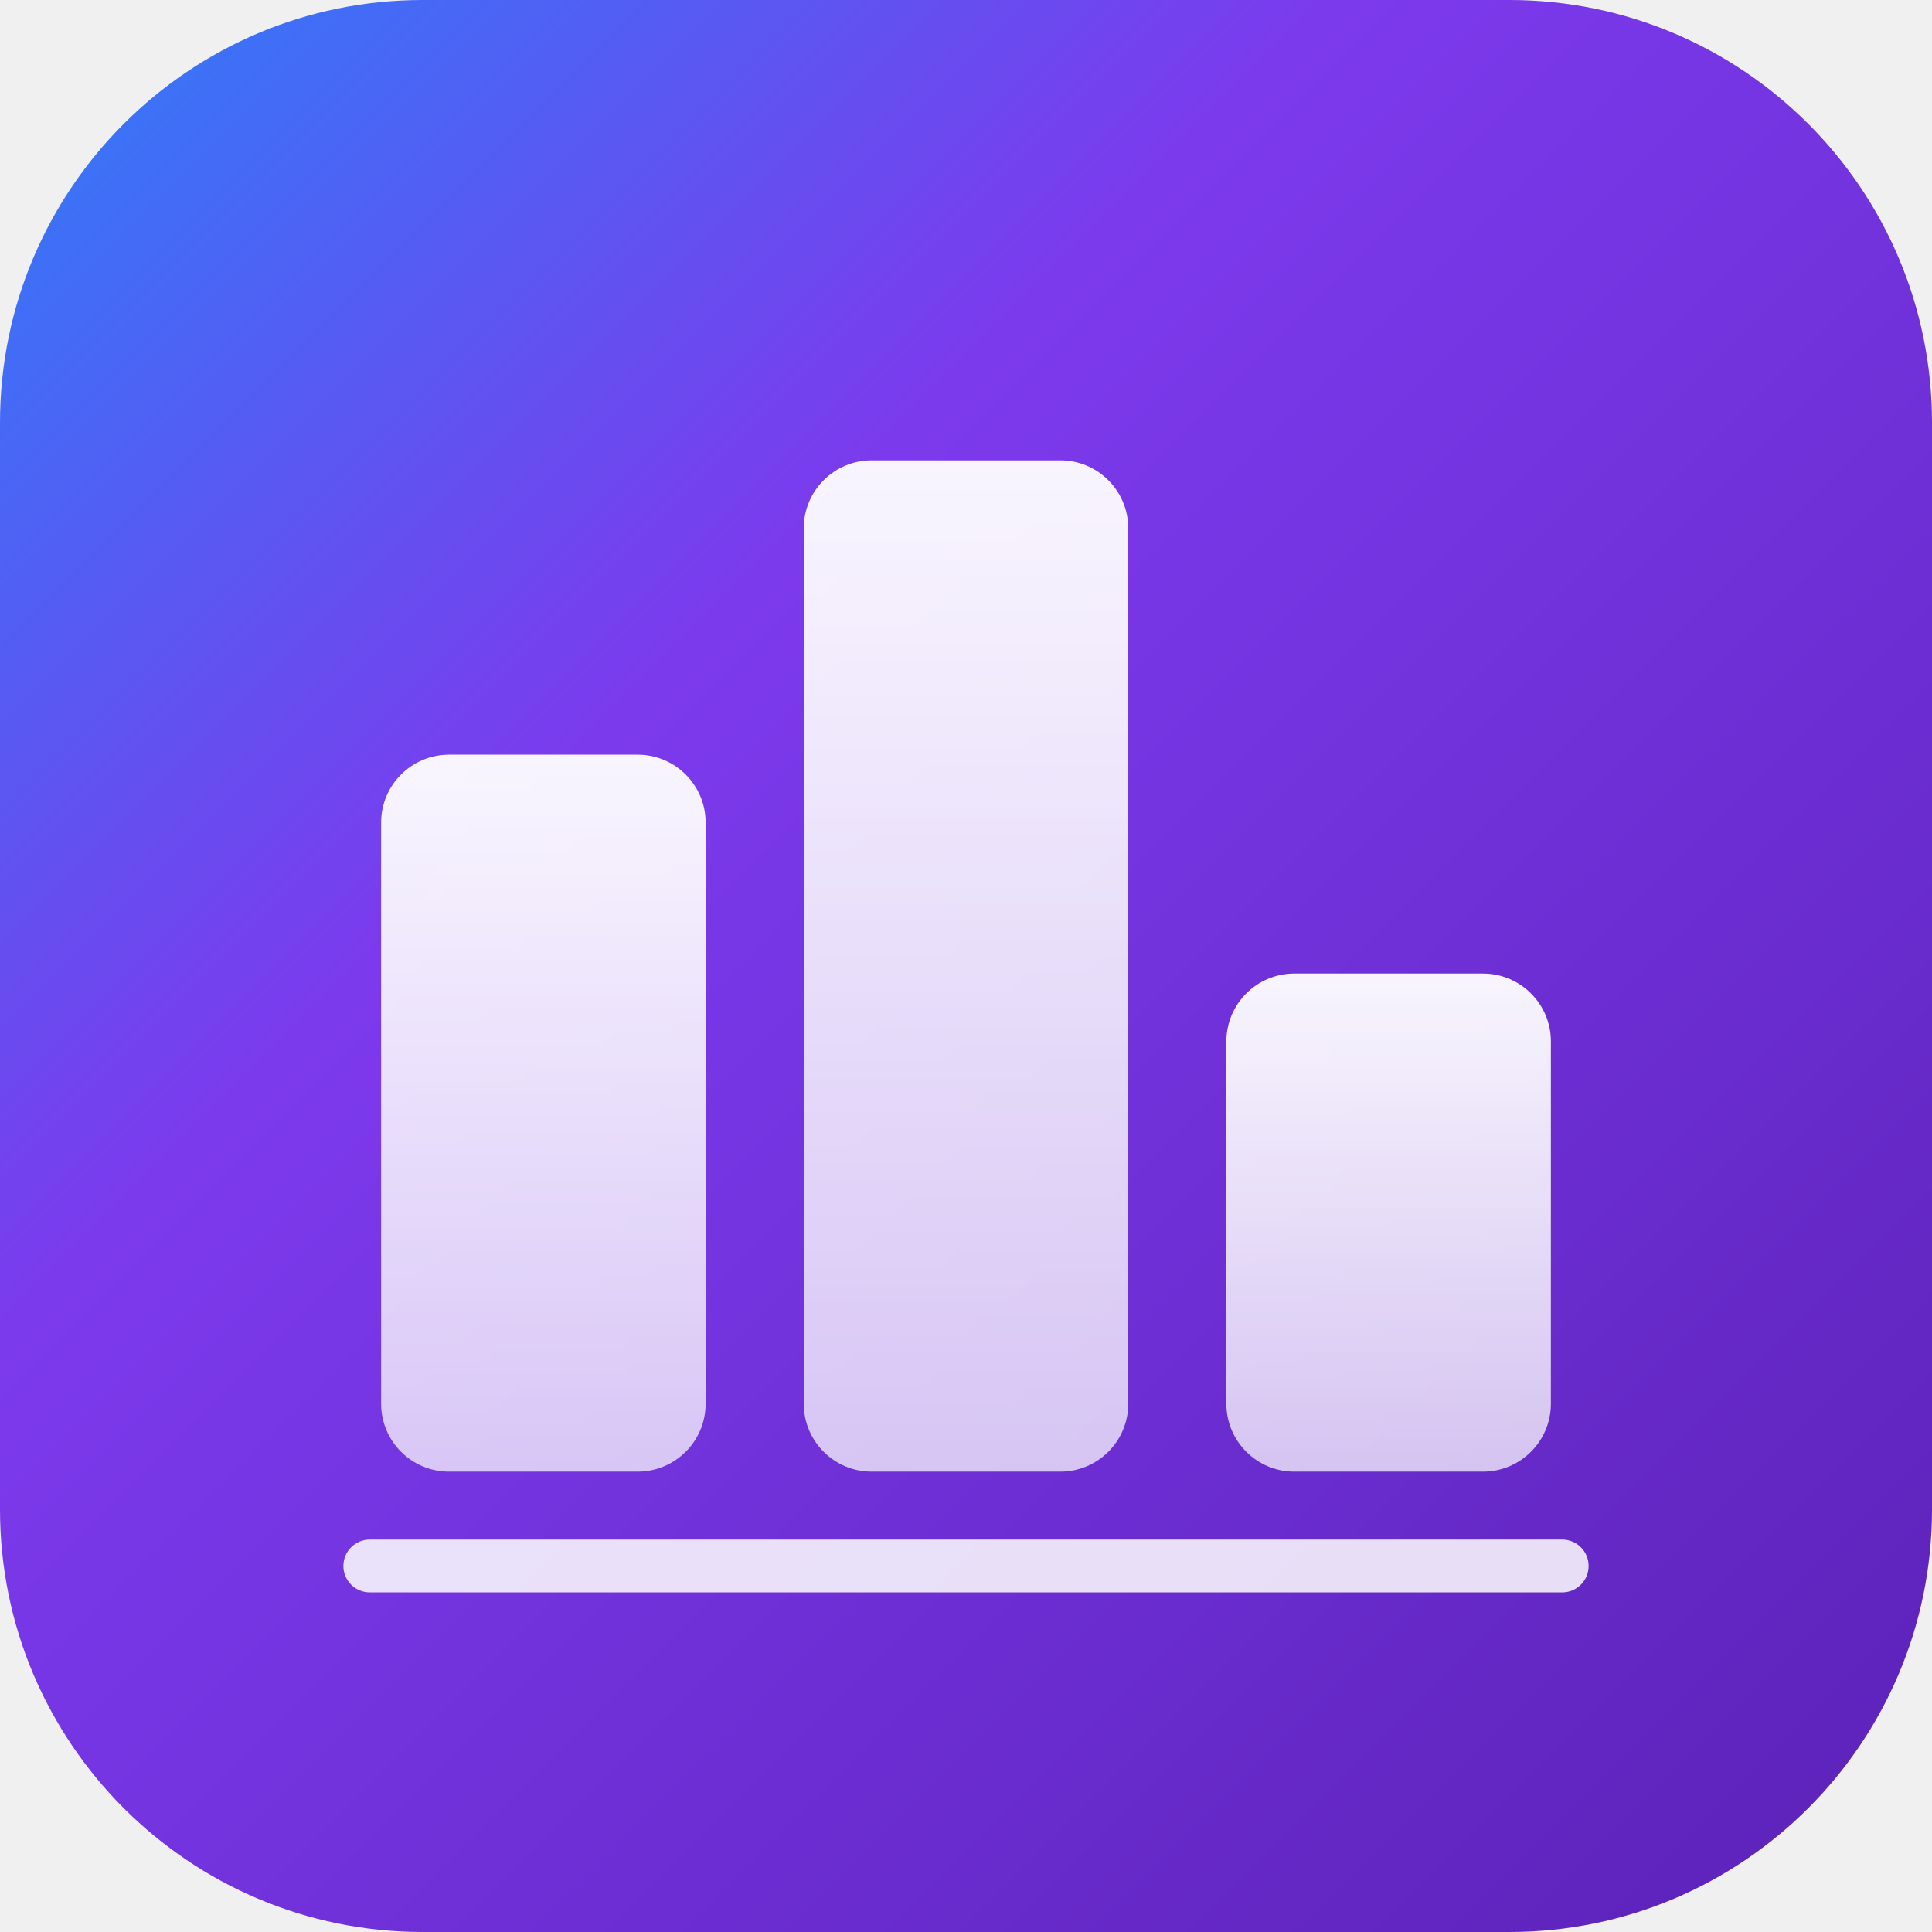
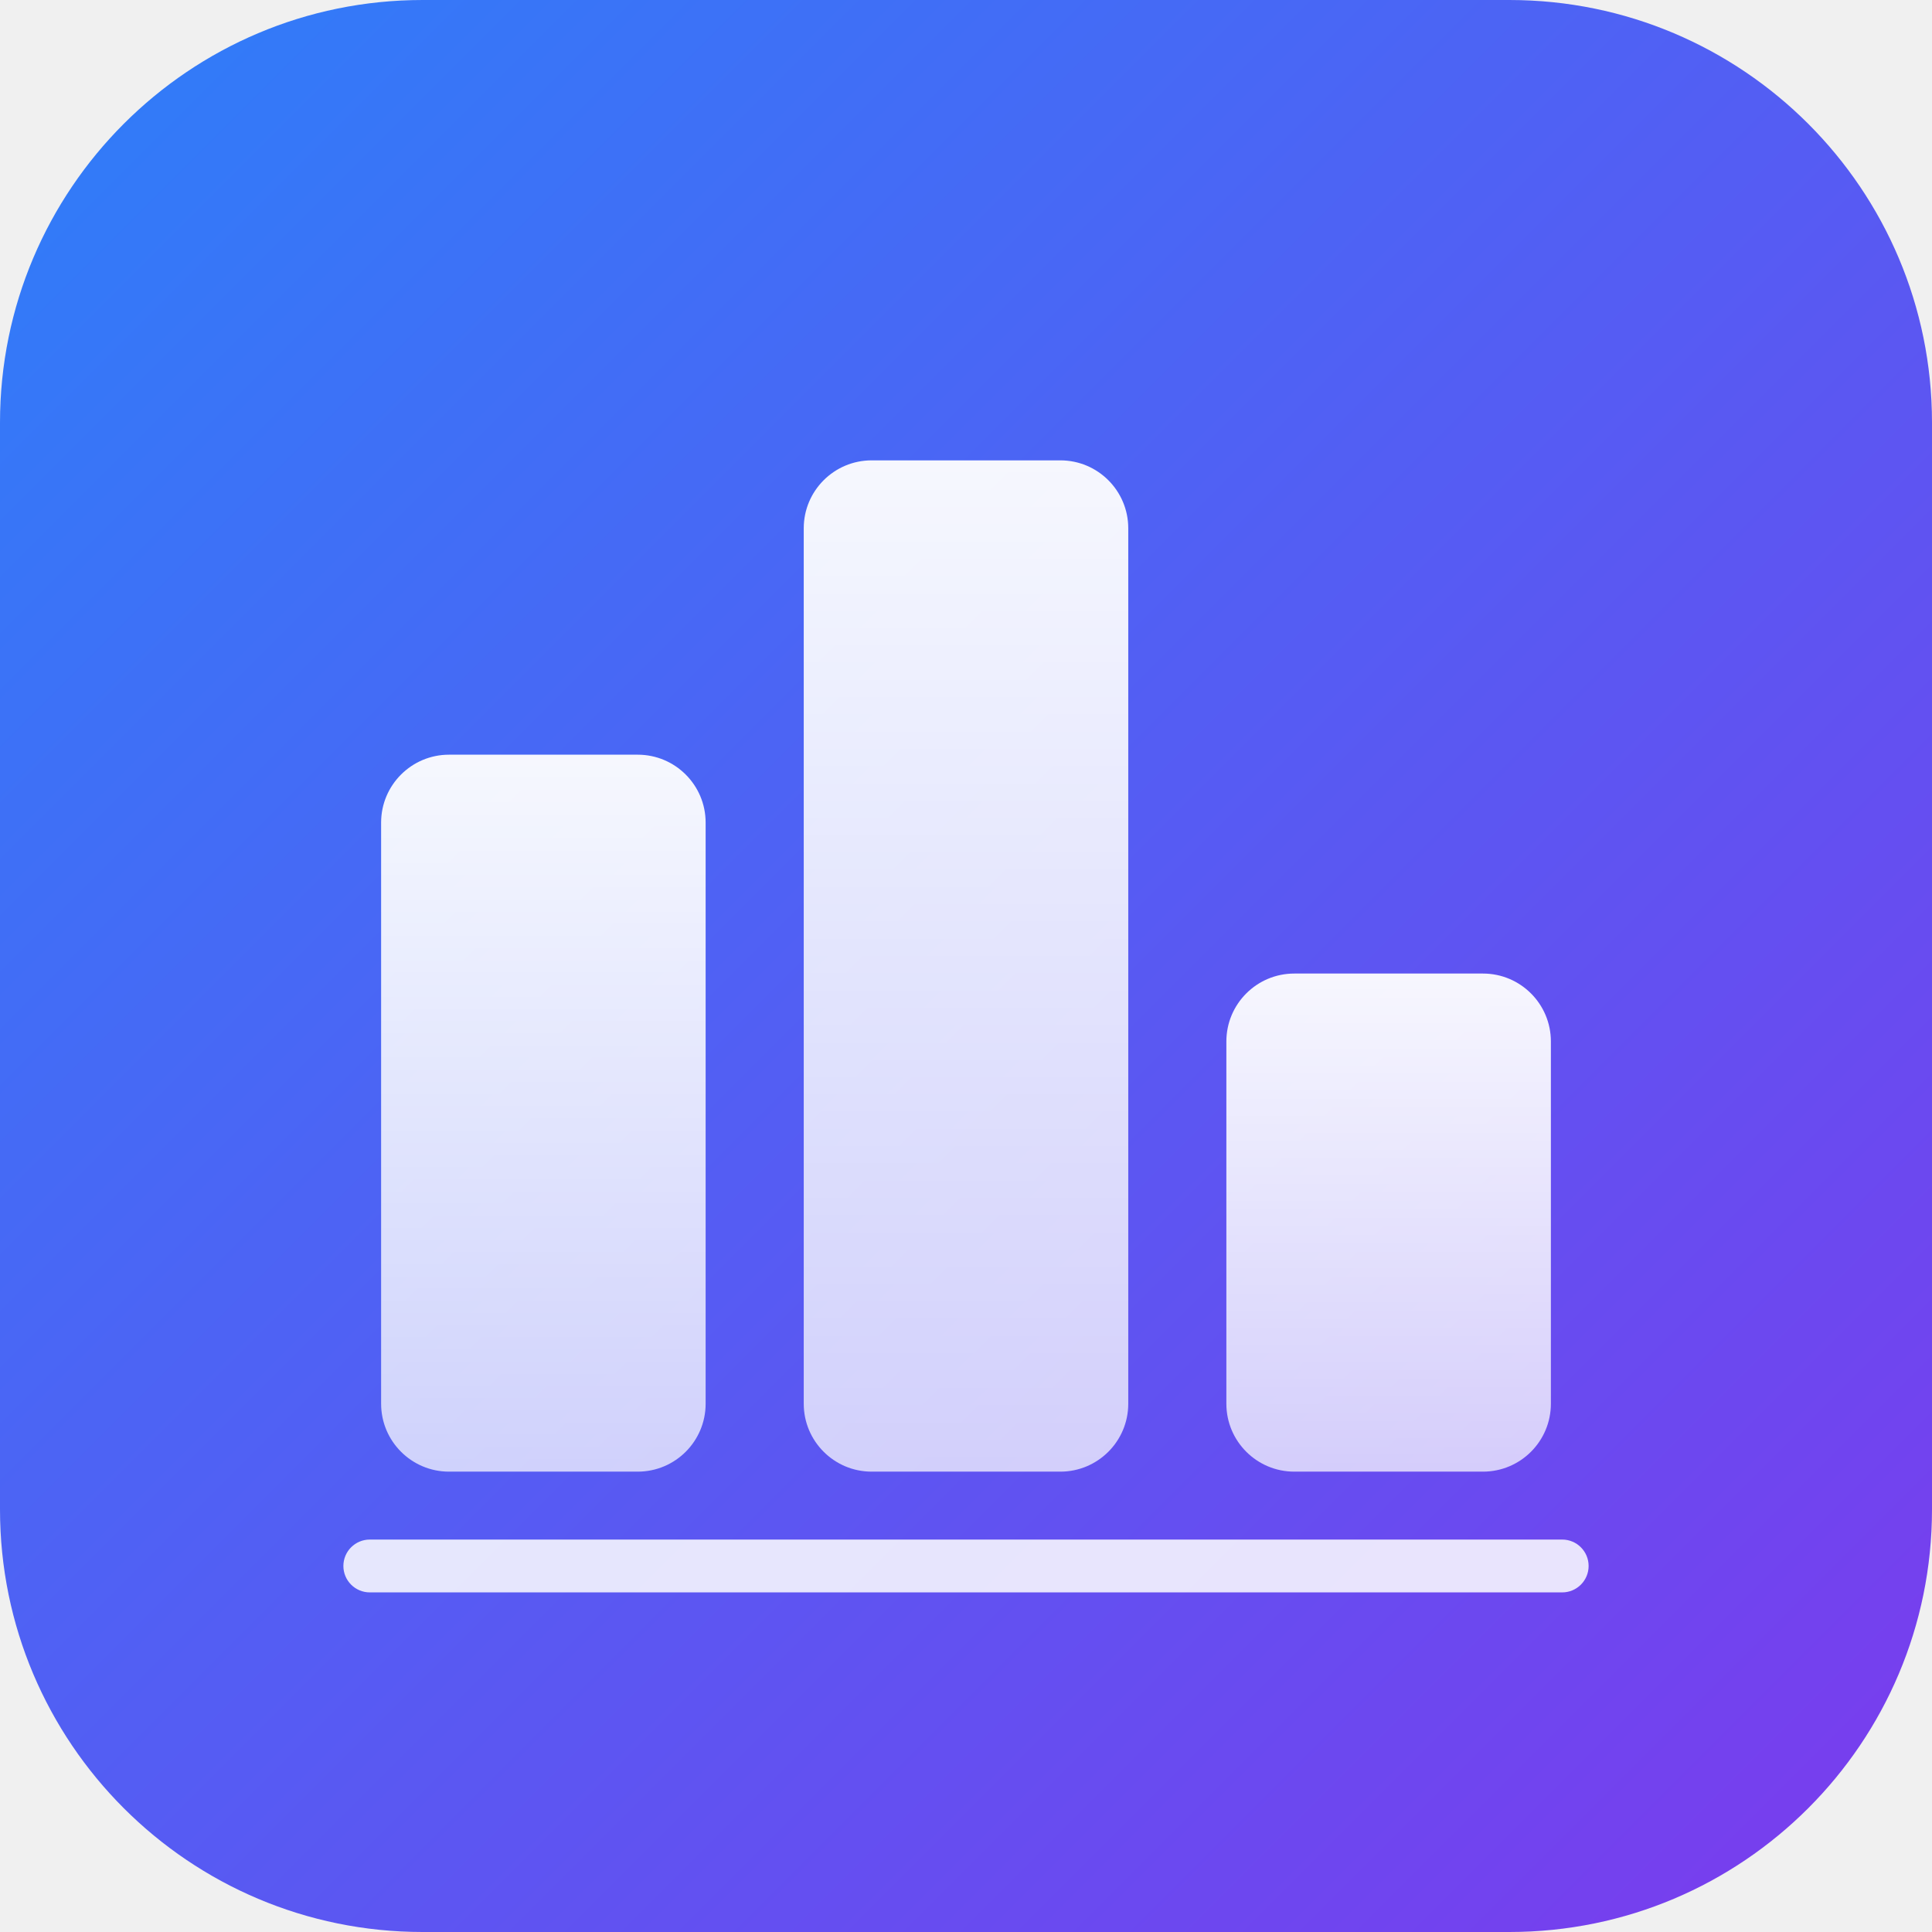
<svg xmlns="http://www.w3.org/2000/svg" width="512" height="512" viewBox="0 0 512 512">
  <defs>
    <linearGradient id="bgGrad" x1="0%" y1="0%" x2="100%" y2="100%">
      <stop offset="0%" stop-color="#2D7FF9" />
-       <stop offset="35%" stop-color="#7C3AED" />
-       <stop offset="100%" stop-color="#5B21B6" />
+       <stop offset="100%" stop-color="#7C3AED" />
    </linearGradient>
    <linearGradient id="barGrad" x1="0%" y1="0%" x2="0%" y2="100%">
      <stop offset="0%" stop-color="#ffffff" stop-opacity="0.95" />
      <stop offset="100%" stop-color="#ffffff" stop-opacity="0.72" />
    </linearGradient>
  </defs>
  <rect width="512" height="512" rx="112" ry="112" fill="url(#bgGrad)" />
  <rect x="101" y="200" width="86" height="190" rx="18" ry="18" fill="url(#barGrad)" />
  <rect x="213" y="122" width="86" height="268" rx="18" ry="18" fill="url(#barGrad)" />
  <rect x="325" y="258" width="86" height="132" rx="18" ry="18" fill="url(#barGrad)" />
  <rect x="91" y="408" width="330" height="14" rx="7" ry="7" fill="white" fill-opacity="0.85" />
</svg>
